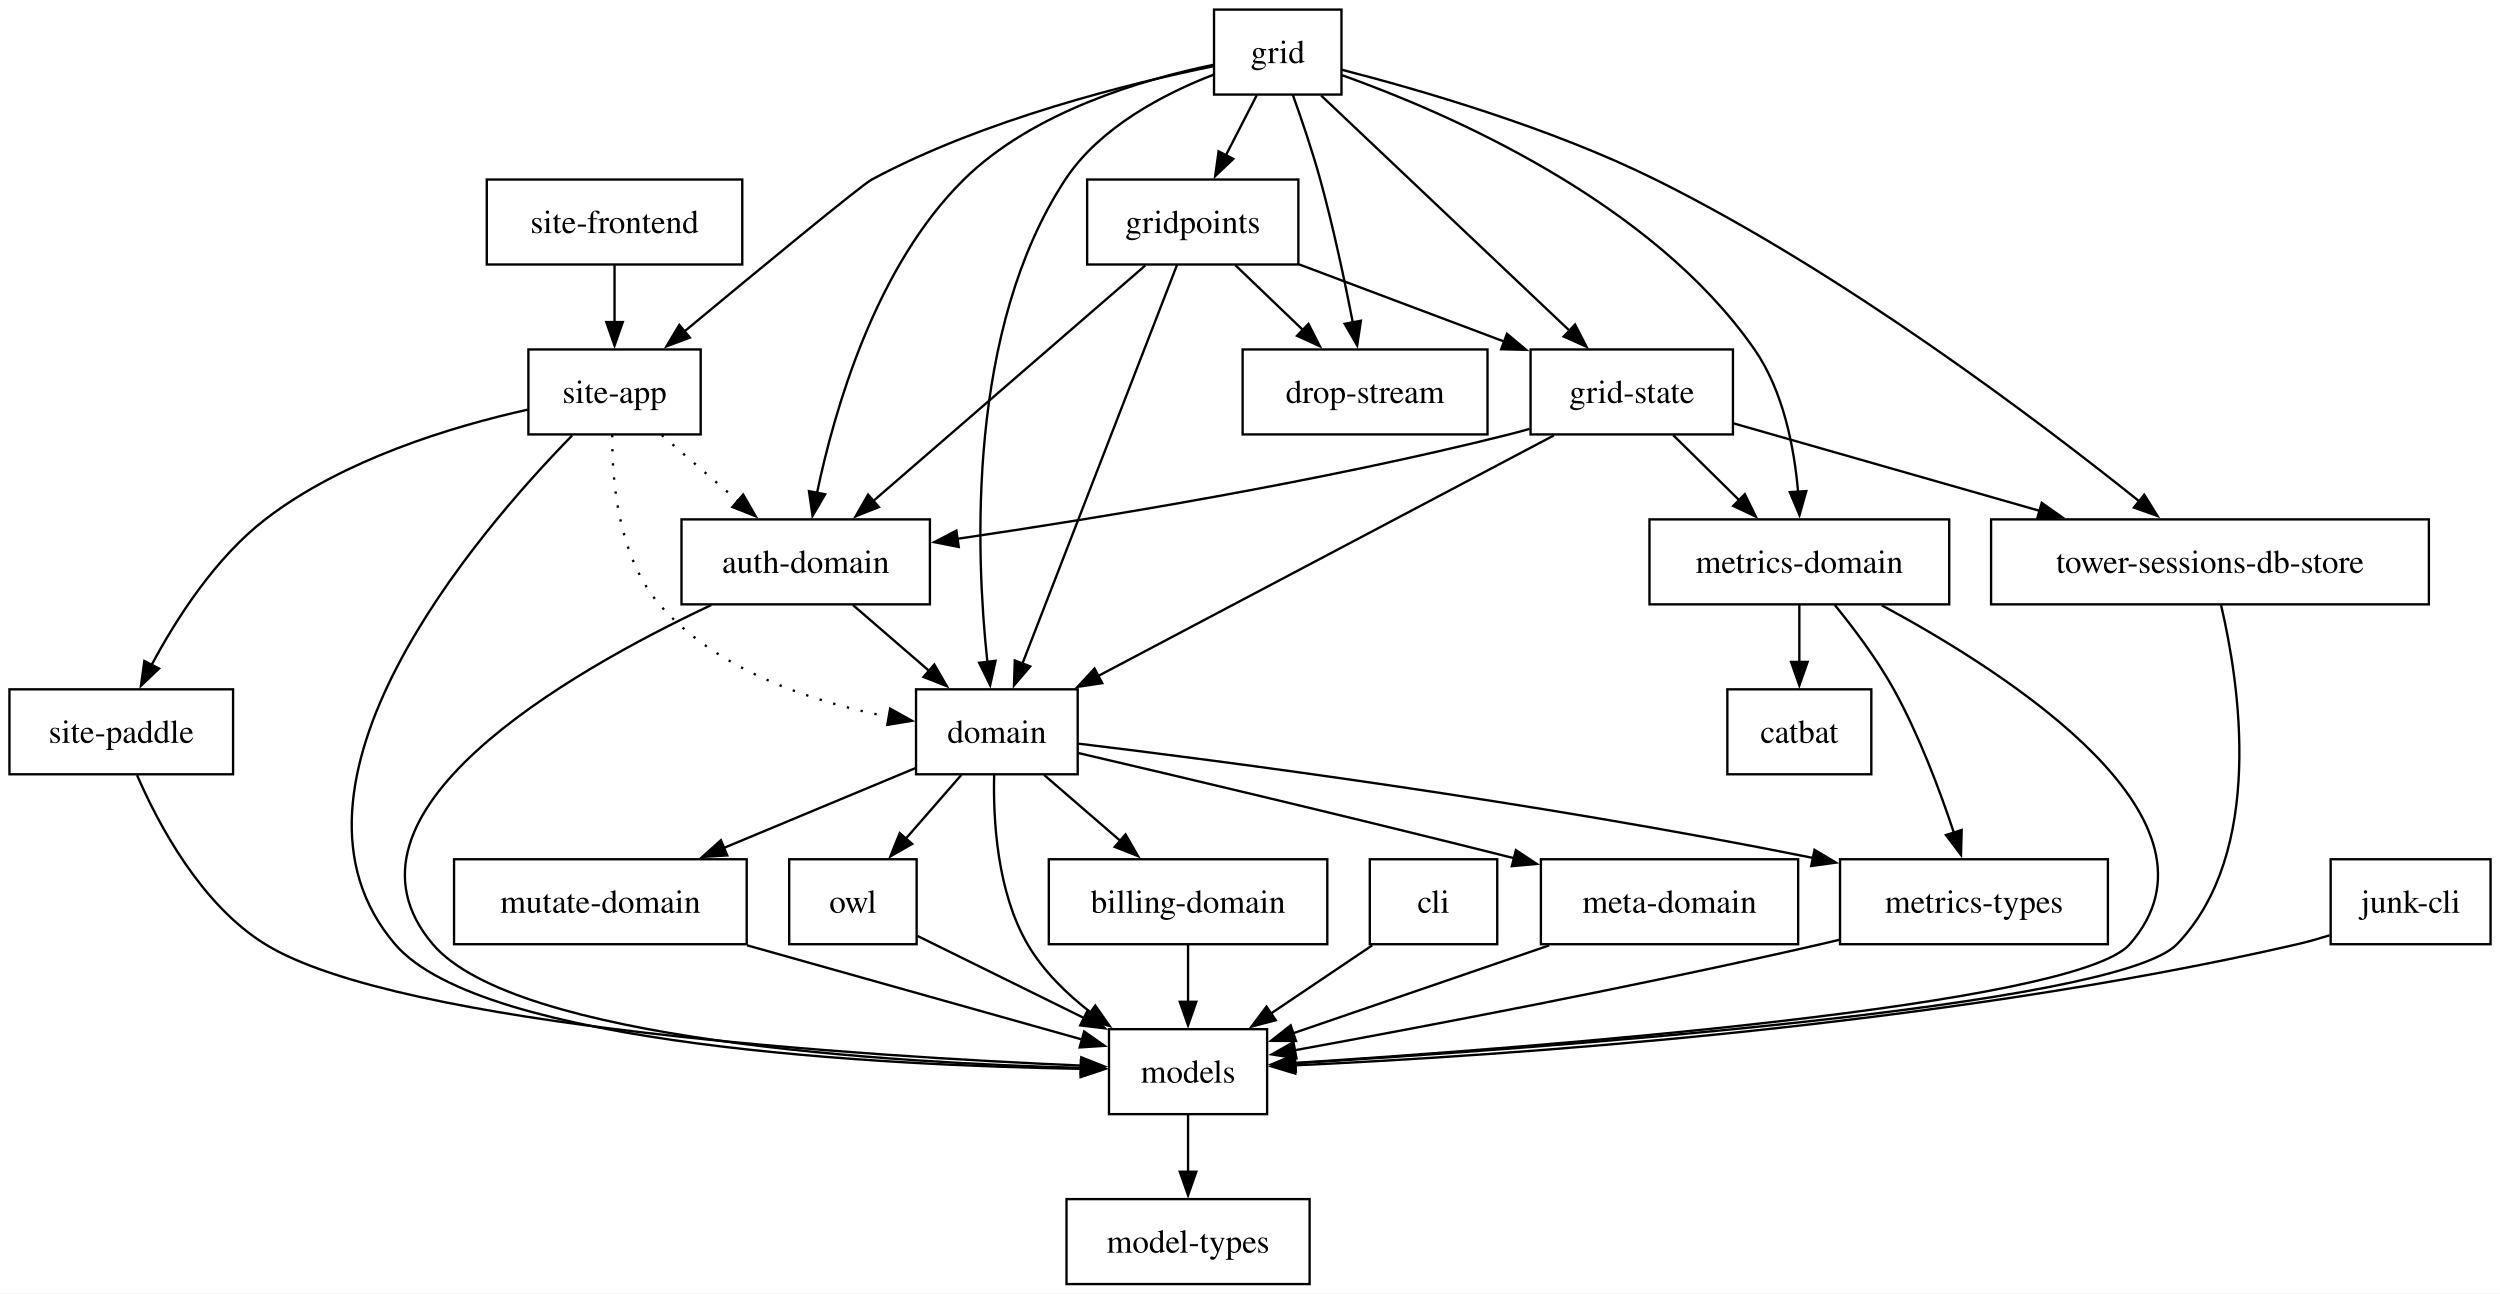
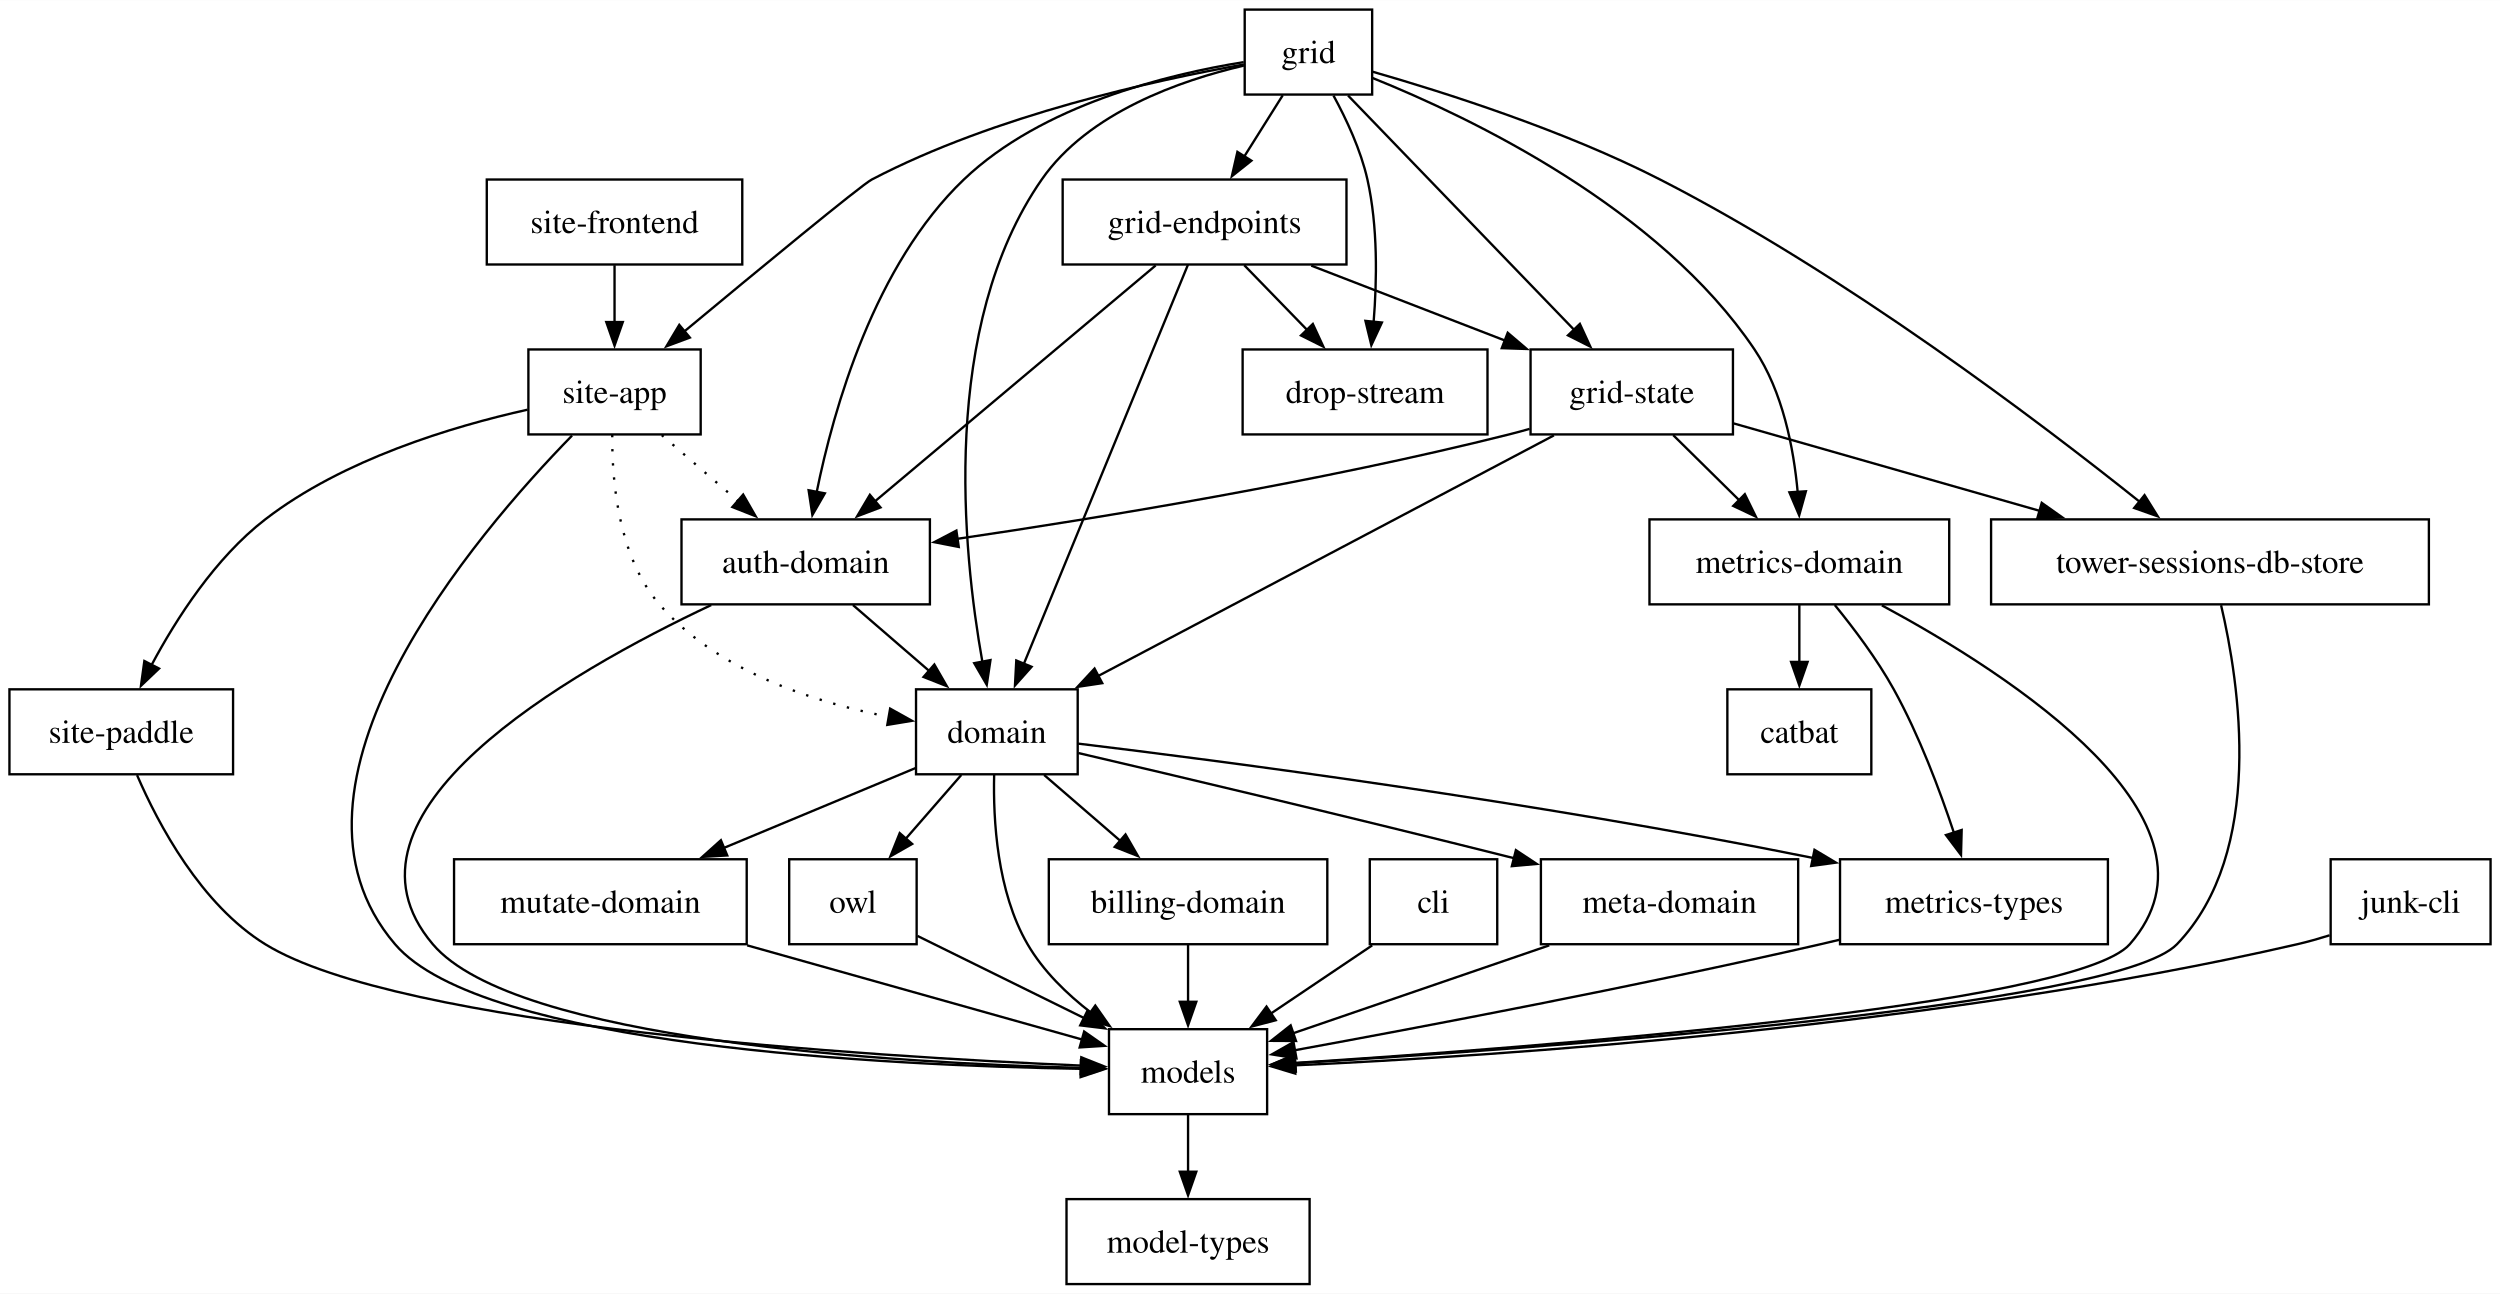
<svg xmlns="http://www.w3.org/2000/svg" width="1059pt" height="548pt" viewBox="0.00 0.00 1059.25 548.00">
  <g id="graph0" class="graph" transform="scale(1 1) rotate(0) translate(4 544)">
    <polygon fill="white" stroke="none" points="-4,4 -4,-544 1055.25,-544 1055.25,4 -4,4" />
    <g id="node1" class="node">
      <polygon fill="none" stroke="black" points="390,-324 284.75,-324 284.75,-288 390,-288 390,-324" />
      <text text-anchor="middle" x="337.38" y="-301.32" font-family="Times,serif" font-size="14.00">auth-domain</text>
    </g>
    <g id="node2" class="node">
      <polygon fill="none" stroke="black" points="452.62,-252 384.12,-252 384.12,-216 452.62,-216 452.62,-252" />
      <text text-anchor="middle" x="418.38" y="-229.32" font-family="Times,serif" font-size="14.00">domain</text>
    </g>
    <g id="edge1" class="edge">
      <path fill="none" stroke="black" d="M357.4,-287.7C367.13,-279.28 379.01,-269.02 389.69,-259.79" />
      <polygon fill="black" stroke="black" points="391.88,-262.52 397.16,-253.34 387.3,-257.23 391.88,-262.52" />
    </g>
    <g id="node4" class="node">
      <polygon fill="none" stroke="black" points="532.88,-108 465.88,-108 465.88,-72 532.88,-72 532.88,-108" />
      <text text-anchor="middle" x="499.38" y="-85.33" font-family="Times,serif" font-size="14.00">models</text>
    </g>
    <g id="edge2" class="edge">
      <path fill="none" stroke="black" d="M297.34,-287.7C236.46,-259.05 132.39,-199.41 179.38,-144 214.13,-103.01 374.94,-93.68 454.52,-91.59" />
      <polygon fill="black" stroke="black" points="454.22,-95.1 464.13,-91.36 454.05,-88.1 454.22,-95.1" />
    </g>
    <g id="node3" class="node">
      <polygon fill="none" stroke="black" points="558.38,-180 440.38,-180 440.38,-144 558.38,-144 558.38,-180" />
      <text text-anchor="middle" x="499.38" y="-157.32" font-family="Times,serif" font-size="14.00">billing-domain</text>
    </g>
    <g id="edge3" class="edge">
      <path fill="none" stroke="black" d="M438.4,-215.7C448.13,-207.28 460.01,-197.02 470.69,-187.79" />
      <polygon fill="black" stroke="black" points="472.88,-190.52 478.16,-181.34 468.3,-185.23 472.88,-190.52" />
    </g>
    <g id="edge6" class="edge">
      <path fill="none" stroke="black" d="M417.22,-215.7C416.76,-196.81 418.42,-166.27 431.38,-144 437.95,-132.69 447.97,-122.93 458.3,-114.97" />
      <polygon fill="black" stroke="black" points="460.07,-118.01 466.16,-109.33 455.99,-112.32 460.07,-118.01" />
    </g>
    <g id="node6" class="node">
      <polygon fill="none" stroke="black" points="757.88,-180 648.88,-180 648.88,-144 757.88,-144 757.88,-180" />
      <text text-anchor="middle" x="703.38" y="-157.32" font-family="Times,serif" font-size="14.00">meta-domain</text>
    </g>
    <g id="edge4" class="edge">
      <path fill="none" stroke="black" d="M452.89,-225C494.31,-215.33 566.13,-198.38 637.59,-180.42" />
      <polygon fill="black" stroke="black" points="638.28,-183.86 647.12,-178.02 636.57,-177.07 638.28,-183.86" />
    </g>
    <g id="node7" class="node">
      <polygon fill="none" stroke="black" points="889.12,-180 775.62,-180 775.62,-144 889.12,-144 889.12,-180" />
      <text text-anchor="middle" x="832.38" y="-157.32" font-family="Times,serif" font-size="14.00">metrics-types</text>
    </g>
    <g id="edge5" class="edge">
      <path fill="none" stroke="black" d="M452.77,-229C513.7,-221.64 644.78,-204.64 764.23,-180.54" />
      <polygon fill="black" stroke="black" points="764.8,-184 773.9,-178.57 763.4,-177.14 764.8,-184" />
    </g>
    <g id="node8" class="node">
      <polygon fill="none" stroke="black" points="312.38,-180 188.38,-180 188.38,-144 312.38,-144 312.38,-180" />
      <text text-anchor="middle" x="250.38" y="-157.32" font-family="Times,serif" font-size="14.00">mutate-domain</text>
    </g>
    <g id="edge7" class="edge">
      <path fill="none" stroke="black" d="M383.97,-218.67C360.6,-208.93 329.25,-195.86 302.79,-184.84" />
      <polygon fill="black" stroke="black" points="304.14,-181.61 293.56,-181 301.45,-188.07 304.14,-181.61" />
    </g>
    <g id="node9" class="node">
      <polygon fill="none" stroke="black" points="384.38,-180 330.38,-180 330.38,-144 384.38,-144 384.38,-180" />
      <text text-anchor="middle" x="357.38" y="-157.32" font-family="Times,serif" font-size="14.00">owl</text>
    </g>
    <g id="edge8" class="edge">
      <path fill="none" stroke="black" d="M403.3,-215.7C396.2,-207.56 387.6,-197.69 379.77,-188.7" />
      <polygon fill="black" stroke="black" points="382.48,-186.49 373.27,-181.25 377.21,-191.08 382.48,-186.49" />
    </g>
    <g id="edge9" class="edge">
      <path fill="none" stroke="black" d="M499.38,-143.7C499.38,-136.41 499.38,-127.73 499.38,-119.54" />
      <polygon fill="black" stroke="black" points="502.88,-119.62 499.38,-109.62 495.88,-119.62 502.88,-119.62" />
    </g>
    <g id="node5" class="node">
      <polygon fill="none" stroke="black" points="550.88,-36 447.88,-36 447.88,0 550.88,0 550.88,-36" />
      <text text-anchor="middle" x="499.38" y="-13.32" font-family="Times,serif" font-size="14.00">model-types</text>
    </g>
    <g id="edge10" class="edge">
      <path fill="none" stroke="black" d="M499.38,-71.7C499.38,-64.41 499.38,-55.73 499.38,-47.54" />
      <polygon fill="black" stroke="black" points="502.88,-47.62 499.38,-37.62 495.88,-47.62 502.88,-47.62" />
    </g>
    <g id="edge11" class="edge">
      <path fill="none" stroke="black" d="M652.42,-143.52C619.06,-132.07 575.89,-117.25 543.91,-106.28" />
      <polygon fill="black" stroke="black" points="545.12,-103 534.53,-103.06 542.85,-109.62 545.12,-103" />
    </g>
    <g id="edge12" class="edge">
      <path fill="none" stroke="black" d="M775.35,-145.88C772.66,-145.23 769.99,-144.6 767.38,-144 689.42,-126.12 597.88,-108.8 544.48,-99.06" />
      <polygon fill="black" stroke="black" points="545.31,-95.65 534.85,-97.31 544.06,-102.54 545.31,-95.65" />
    </g>
    <g id="edge13" class="edge">
      <path fill="none" stroke="black" d="M312.57,-143.52C356.71,-131.11 414.94,-114.74 454.58,-103.59" />
      <polygon fill="black" stroke="black" points="455.35,-107.01 464.03,-100.94 453.45,-100.27 455.35,-107.01" />
    </g>
    <g id="edge14" class="edge">
      <path fill="none" stroke="black" d="M384.75,-147.5C404.74,-137.65 432.26,-124.08 455.33,-112.71" />
      <polygon fill="black" stroke="black" points="456.79,-115.9 464.21,-108.34 453.69,-109.62 456.79,-115.9" />
    </g>
    <g id="node10" class="node">
      <polygon fill="none" stroke="black" points="788.88,-252 727.88,-252 727.88,-216 788.88,-216 788.88,-252" />
      <text text-anchor="middle" x="758.38" y="-229.32" font-family="Times,serif" font-size="14.00">catbat</text>
    </g>
    <g id="node11" class="node">
      <polygon fill="none" stroke="black" points="630.38,-180 576.38,-180 576.38,-144 630.38,-144 630.38,-180" />
      <text text-anchor="middle" x="603.38" y="-157.32" font-family="Times,serif" font-size="14.00">cli</text>
    </g>
    <g id="edge15" class="edge">
      <path fill="none" stroke="black" d="M577.4,-143.52C564.4,-134.76 548.47,-124.04 534.4,-114.58" />
      <polygon fill="black" stroke="black" points="536.53,-111.79 526.27,-109.11 532.62,-117.59 536.53,-111.79" />
    </g>
    <g id="node12" class="node">
      <polygon fill="none" stroke="black" points="626.25,-396 522.5,-396 522.5,-360 626.25,-360 626.25,-396" />
      <text text-anchor="middle" x="574.38" y="-373.32" font-family="Times,serif" font-size="14.00">drop-stream</text>
    </g>
    <g id="node13" class="node">
-       <polygon fill="none" stroke="black" points="564.38,-540 510.38,-540 510.38,-504 564.38,-504 564.38,-540" />
-       <text text-anchor="middle" x="537.38" y="-517.33" font-family="Times,serif" font-size="14.00">grid</text>
+       <polygon fill="none" stroke="black" points="577.38,-540 523.38,-540 523.38,-504 577.38,-504 577.38,-540" />
+       <text text-anchor="middle" x="550.38" y="-517.33" font-family="Times,serif" font-size="14.00">grid</text>
    </g>
    <g id="edge16" class="edge">
-       <path fill="none" stroke="black" d="M509.98,-516.58C480.4,-510.48 433.59,-496.78 404.38,-468 366.97,-431.16 349.5,-370.36 342.12,-334.96" />
-       <polygon fill="black" stroke="black" points="345.62,-334.64 340.28,-325.49 338.75,-335.97 345.62,-334.64" />
+       <path fill="none" stroke="black" d="M522.96,-517.75C490.72,-512.57 437.43,-499.57 404.38,-468 366.51,-431.84 349.22,-371.06 342,-335.42" />
+       <polygon fill="black" stroke="black" points="345.49,-335.04 340.2,-325.86 338.61,-336.34 345.49,-335.04" />
    </g>
    <g id="edge17" class="edge">
-       <path fill="none" stroke="black" d="M510.28,-512.47C489.51,-504.45 462.01,-490.28 447.38,-468 405.77,-404.67 409.3,-310.46 414.35,-263.61" />
-       <polygon fill="black" stroke="black" points="417.82,-264.08 415.53,-253.74 410.86,-263.25 417.82,-264.08" />
+       <path fill="none" stroke="black" d="M522.96,-516.25C496.34,-510.06 457.15,-496.48 437.38,-468 394.26,-405.89 403.83,-310.8 412.24,-263.61" />
+       <polygon fill="black" stroke="black" points="415.66,-264.39 414.09,-253.92 408.78,-263.08 415.66,-264.39" />
    </g>
    <g id="edge18" class="edge">
-       <path fill="none" stroke="black" d="M543.73,-503.97C547.43,-493.66 552.02,-480.18 555.38,-468 560.9,-447.95 565.77,-424.99 569.19,-407.41" />
-       <polygon fill="black" stroke="black" points="572.61,-408.17 571.04,-397.69 565.73,-406.86 572.61,-408.17" />
+       <path fill="none" stroke="black" d="M561,-503.56C566.47,-493.54 572.57,-480.51 575.38,-468 579.82,-448.15 579.43,-425.19 578,-407.56" />
+       <polygon fill="black" stroke="black" points="581.51,-407.42 577.04,-397.81 574.54,-408.11 581.51,-407.42" />
    </g>
    <g id="node14" class="node">
+       <polygon fill="none" stroke="black" points="566.5,-468 446.25,-468 446.25,-432 566.5,-432 566.5,-468" />
+       <text text-anchor="middle" x="506.38" y="-445.32" font-family="Times,serif" font-size="14.00">grid-endpoints</text>
+     </g>
+     <g id="edge19" class="edge">
+       <path fill="none" stroke="black" d="M539.5,-503.7C534.6,-495.9 528.69,-486.51 523.24,-477.83" />
+       <polygon fill="black" stroke="black" points="526.22,-475.99 517.93,-469.39 520.29,-479.71 526.22,-475.99" />
+     </g>
+     <g id="node15" class="node">
      <polygon fill="none" stroke="black" points="730.25,-396 644.5,-396 644.5,-360 730.25,-360 730.25,-396" />
      <text text-anchor="middle" x="687.38" y="-373.32" font-family="Times,serif" font-size="14.00">grid-state</text>
    </g>
-     <g id="edge19" class="edge">
-       <path fill="none" stroke="black" d="M555.77,-503.59C582.23,-478.54 631.15,-432.22 661.32,-403.66" />
-       <polygon fill="black" stroke="black" points="663.35,-406.57 668.2,-397.15 658.53,-401.48 663.35,-406.57" />
-     </g>
-     <g id="node15" class="node">
+     <g id="edge20" class="edge">
+       <path fill="none" stroke="black" d="M567.17,-503.59C591.24,-478.65 635.65,-432.62 663.23,-404.03" />
+       <polygon fill="black" stroke="black" points="665.39,-406.83 669.82,-397.2 660.35,-401.97 665.39,-406.83" />
+     </g>
+     <g id="node16" class="node">
      <polygon fill="none" stroke="black" points="821.88,-324 694.88,-324 694.88,-288 821.88,-288 821.88,-324" />
      <text text-anchor="middle" x="758.38" y="-301.32" font-family="Times,serif" font-size="14.00">metrics-domain</text>
    </g>
    <g id="edge21" class="edge">
-       <path fill="none" stroke="black" d="M564.61,-512.21C608.82,-496.44 695.63,-459.01 739.38,-396 751.65,-378.33 756.24,-354.27 757.85,-335.63" />
-       <polygon fill="black" stroke="black" points="761.33,-335.98 758.44,-325.79 754.35,-335.56 761.33,-335.98" />
-     </g>
-     <g id="node16" class="node">
+       <path fill="none" stroke="black" d="M577.57,-511.01C619.44,-494.15 699.08,-455.89 739.38,-396 751.38,-378.15 755.99,-354.11 757.68,-335.51" />
+       <polygon fill="black" stroke="black" points="761.16,-335.91 758.31,-325.71 754.17,-335.46 761.16,-335.91" />
+     </g>
+     <g id="node17" class="node">
      <polygon fill="none" stroke="black" points="1025.12,-324 839.62,-324 839.62,-288 1025.12,-288 1025.12,-324" />
      <text text-anchor="middle" x="932.38" y="-301.32" font-family="Times,serif" font-size="14.00">tower-sessions-db-store</text>
    </g>
    <g id="edge23" class="edge">
-       <path fill="none" stroke="black" d="M564.61,-514.48C597.2,-506.12 652.94,-490.03 697.38,-468 776.43,-428.81 859.43,-366.05 902.48,-331.6" />
-       <polygon fill="black" stroke="black" points="904.53,-334.45 910.12,-325.45 900.14,-329 904.53,-334.45" />
-     </g>
-     <g id="node17" class="node">
-       <polygon fill="none" stroke="black" points="546.12,-468 456.62,-468 456.62,-432 546.12,-432 546.12,-468" />
-       <text text-anchor="middle" x="501.38" y="-445.32" font-family="Times,serif" font-size="14.00">gridpoints</text>
-     </g>
-     <g id="edge20" class="edge">
-       <path fill="none" stroke="black" d="M528.48,-503.7C524.51,-495.98 519.74,-486.71 515.32,-478.11" />
-       <polygon fill="black" stroke="black" points="518.55,-476.74 510.86,-469.45 512.32,-479.94 518.55,-476.74" />
+       <path fill="none" stroke="black" d="M577.63,-513.66C608.2,-504.89 658.81,-488.77 699.38,-468 777.46,-428.02 859.87,-365.57 902.66,-331.39" />
+       <polygon fill="black" stroke="black" points="904.64,-334.28 910.24,-325.29 900.25,-328.83 904.64,-334.28" />
    </g>
    <g id="node18" class="node">
      <polygon fill="none" stroke="black" points="292.88,-396 219.88,-396 219.88,-360 292.88,-360 292.88,-396" />
      <text text-anchor="middle" x="256.38" y="-373.32" font-family="Times,serif" font-size="14.00">site-app</text>
    </g>
    <g id="edge22" class="edge">
-       <path fill="none" stroke="black" d="M509.88,-515.95C474.82,-508.76 413.02,-493.53 365.38,-468 360.92,-465.61 316.59,-429.05 285.86,-403.54" />
-       <polygon fill="black" stroke="black" points="288.3,-401.02 278.37,-397.32 283.82,-406.4 288.3,-401.02" />
+       <path fill="none" stroke="black" d="M523.05,-516.75C485.77,-510.17 417.63,-495.33 365.38,-468 360.89,-465.66 316.57,-429.08 285.85,-403.56" />
+       <polygon fill="black" stroke="black" points="288.29,-401.03 278.36,-397.33 283.81,-406.42 288.29,-401.03" />
    </g>
    <g id="edge24" class="edge">
+       <path fill="none" stroke="black" d="M485.65,-431.59C455.8,-406.5 400.55,-360.08 366.57,-331.53" />
+       <polygon fill="black" stroke="black" points="369.07,-329.06 359.16,-325.31 364.57,-334.42 369.07,-329.06" />
+     </g>
+     <g id="edge25" class="edge">
+       <path fill="none" stroke="black" d="M499.32,-431.85C484.13,-394.91 448.21,-307.55 429.75,-262.67" />
+       <polygon fill="black" stroke="black" points="433.08,-261.55 426.04,-253.63 426.6,-264.21 433.08,-261.55" />
+     </g>
+     <g id="edge26" class="edge">
+       <path fill="none" stroke="black" d="M523.18,-431.7C531.25,-423.39 541.08,-413.28 549.95,-404.14" />
+       <polygon fill="black" stroke="black" points="552.25,-406.8 556.7,-397.19 547.23,-401.92 552.25,-406.8" />
+     </g>
+     <g id="edge27" class="edge">
+       <path fill="none" stroke="black" d="M551.58,-431.52C576.52,-421.87 607.65,-409.83 633.8,-399.72" />
+       <polygon fill="black" stroke="black" points="634.82,-403.08 642.89,-396.2 632.3,-396.55 634.82,-403.08" />
+     </g>
+     <g id="edge28" class="edge">
      <path fill="none" stroke="black" d="M644.1,-362.35C641.16,-361.51 638.23,-360.72 635.38,-360 555.77,-340.01 462.38,-324.69 401.65,-315.77" />
      <polygon fill="black" stroke="black" points="402.23,-312.32 391.83,-314.35 401.22,-319.25 402.23,-312.32" />
    </g>
-     <g id="edge25" class="edge">
+     <g id="edge29" class="edge">
      <path fill="none" stroke="black" d="M654.39,-359.59C605.76,-333.91 514.79,-285.89 461.1,-257.55" />
      <polygon fill="black" stroke="black" points="463.02,-254.61 452.55,-253.04 459.76,-260.8 463.02,-254.61" />
    </g>
-     <g id="edge26" class="edge">
+     <g id="edge30" class="edge">
      <path fill="none" stroke="black" d="M704.93,-359.7C713.35,-351.39 723.61,-341.28 732.88,-332.14" />
      <polygon fill="black" stroke="black" points="735.28,-334.68 739.95,-325.17 730.37,-329.7 735.28,-334.68" />
    </g>
-     <g id="edge27" class="edge">
+     <g id="edge31" class="edge">
      <path fill="none" stroke="black" d="M730.61,-364.65C766.43,-354.41 818.08,-339.66 860.16,-327.63" />
      <polygon fill="black" stroke="black" points="861.08,-331.01 869.73,-324.9 859.16,-324.28 861.08,-331.01" />
    </g>
-     <g id="edge30" class="edge">
+     <g id="edge34" class="edge">
      <path fill="none" stroke="black" d="M793.35,-287.57C848.28,-257.99 944.02,-196.1 898.38,-144 875.34,-117.7 644.51,-100.13 544.82,-93.71" />
      <polygon fill="black" stroke="black" points="545.05,-90.22 534.85,-93.08 544.61,-97.21 545.05,-90.22" />
    </g>
-     <g id="edge29" class="edge">
+     <g id="edge33" class="edge">
      <path fill="none" stroke="black" d="M773.4,-287.71C781.54,-277.74 791.34,-264.71 798.38,-252 809.09,-232.65 817.89,-209.24 823.85,-191.28" />
      <polygon fill="black" stroke="black" points="827.16,-192.4 826.88,-181.81 820.5,-190.26 827.16,-192.4" />
    </g>
-     <g id="edge28" class="edge">
+     <g id="edge32" class="edge">
      <path fill="none" stroke="black" d="M758.38,-287.7C758.38,-280.41 758.38,-271.73 758.38,-263.54" />
      <polygon fill="black" stroke="black" points="761.88,-263.62 758.38,-253.62 754.88,-263.62 761.88,-263.62" />
    </g>
-     <g id="edge31" class="edge">
+     <g id="edge35" class="edge">
      <path fill="none" stroke="black" d="M937.07,-287.64C944.81,-254.72 955.91,-183.03 918.38,-144 892.74,-117.35 647.34,-99.79 544.43,-93.54" />
      <polygon fill="black" stroke="black" points="544.89,-90.06 534.7,-92.96 544.48,-97.05 544.89,-90.06" />
-     </g>
-     <g id="edge32" class="edge">
-       <path fill="none" stroke="black" d="M481.27,-431.59C452.29,-406.5 398.68,-360.08 365.7,-331.53" />
-       <polygon fill="black" stroke="black" points="368.39,-329.22 358.54,-325.32 363.81,-334.51 368.39,-329.22" />
-     </g>
-     <g id="edge33" class="edge">
-       <path fill="none" stroke="black" d="M494.72,-431.85C480.43,-394.99 446.66,-307.92 429.22,-262.96" />
-       <polygon fill="black" stroke="black" points="432.49,-261.7 425.61,-253.64 425.96,-264.23 432.49,-261.7" />
-     </g>
-     <g id="edge34" class="edge">
-       <path fill="none" stroke="black" d="M519.42,-431.7C528.11,-423.37 538.69,-413.22 548.23,-404.07" />
-       <polygon fill="black" stroke="black" points="550.4,-406.84 555.19,-397.39 545.55,-401.79 550.4,-406.84" />
-     </g>
-     <g id="edge35" class="edge">
-       <path fill="none" stroke="black" d="M546.4,-432.05C572.6,-422.2 605.79,-409.71 633.38,-399.32" />
-       <polygon fill="black" stroke="black" points="634.5,-402.64 642.63,-395.84 632.04,-396.09 634.5,-402.64" />
    </g>
    <g id="edge36" class="edge">
      <path fill="none" stroke="black" stroke-dasharray="1,5" d="M276.4,-359.7C286.13,-351.28 298.01,-341.02 308.69,-331.79" />
      <polygon fill="black" stroke="black" points="310.88,-334.52 316.16,-325.34 306.3,-329.23 310.88,-334.52" />
    </g>
    <g id="edge37" class="edge">
      <path fill="none" stroke="black" stroke-dasharray="1,5" d="M255.41,-359.8C255.25,-340.13 258.01,-308.08 275.38,-288 299.83,-259.73 340.79,-246.52 372.63,-240.36" />
      <polygon fill="black" stroke="black" points="373.15,-243.82 382.4,-238.66 371.95,-236.93 373.15,-243.82" />
    </g>
    <g id="edge38" class="edge">
      <path fill="none" stroke="black" d="M238.38,-359.51C197.62,-317.81 106.07,-211.05 163.38,-144 200.26,-100.85 371.24,-92.62 454.11,-91.19" />
      <polygon fill="black" stroke="black" points="453.97,-94.7 463.92,-91.06 453.87,-87.7 453.97,-94.7" />
    </g>
    <g id="node19" class="node">
      <polygon fill="none" stroke="black" points="94.75,-252 0,-252 0,-216 94.75,-216 94.75,-252" />
      <text text-anchor="middle" x="47.38" y="-229.32" font-family="Times,serif" font-size="14.00">site-paddle</text>
    </g>
    <g id="edge39" class="edge">
      <path fill="none" stroke="black" d="M219.52,-370.48C187.54,-363.36 141.33,-349.42 108.38,-324 87.22,-307.69 70.71,-281.94 60.23,-262.32" />
      <polygon fill="black" stroke="black" points="63.39,-260.81 55.72,-253.5 57.16,-264 63.39,-260.81" />
    </g>
    <g id="edge40" class="edge">
      <path fill="none" stroke="black" d="M54.07,-215.64C63.05,-194.87 81.11,-160.81 108.38,-144 165.44,-108.83 363.78,-96.46 454.03,-92.58" />
      <polygon fill="black" stroke="black" points="454.15,-96.08 464,-92.17 453.86,-89.09 454.15,-96.08" />
    </g>
    <g id="node20" class="node">
      <polygon fill="none" stroke="black" points="1051.25,-180 983.5,-180 983.5,-144 1051.25,-144 1051.25,-180" />
      <text text-anchor="middle" x="1017.38" y="-157.32" font-family="Times,serif" font-size="14.00">junk-cli</text>
    </g>
    <g id="edge41" class="edge">
      <path fill="none" stroke="black" d="M983.05,-147.78C978.5,-146.35 973.85,-145.03 969.38,-144 816.11,-108.71 629.09,-96.56 544.62,-92.68" />
      <polygon fill="black" stroke="black" points="544.81,-89.18 534.67,-92.24 544.5,-96.17 544.81,-89.18" />
    </g>
    <g id="node21" class="node">
      <polygon fill="none" stroke="black" points="310.5,-468 202.25,-468 202.25,-432 310.5,-432 310.5,-468" />
      <text text-anchor="middle" x="256.38" y="-445.32" font-family="Times,serif" font-size="14.00">site-frontend</text>
    </g>
    <g id="edge42" class="edge">
      <path fill="none" stroke="black" d="M256.38,-431.7C256.38,-424.41 256.38,-415.73 256.38,-407.54" />
      <polygon fill="black" stroke="black" points="259.88,-407.62 256.38,-397.62 252.88,-407.62 259.88,-407.62" />
    </g>
  </g>
</svg>
